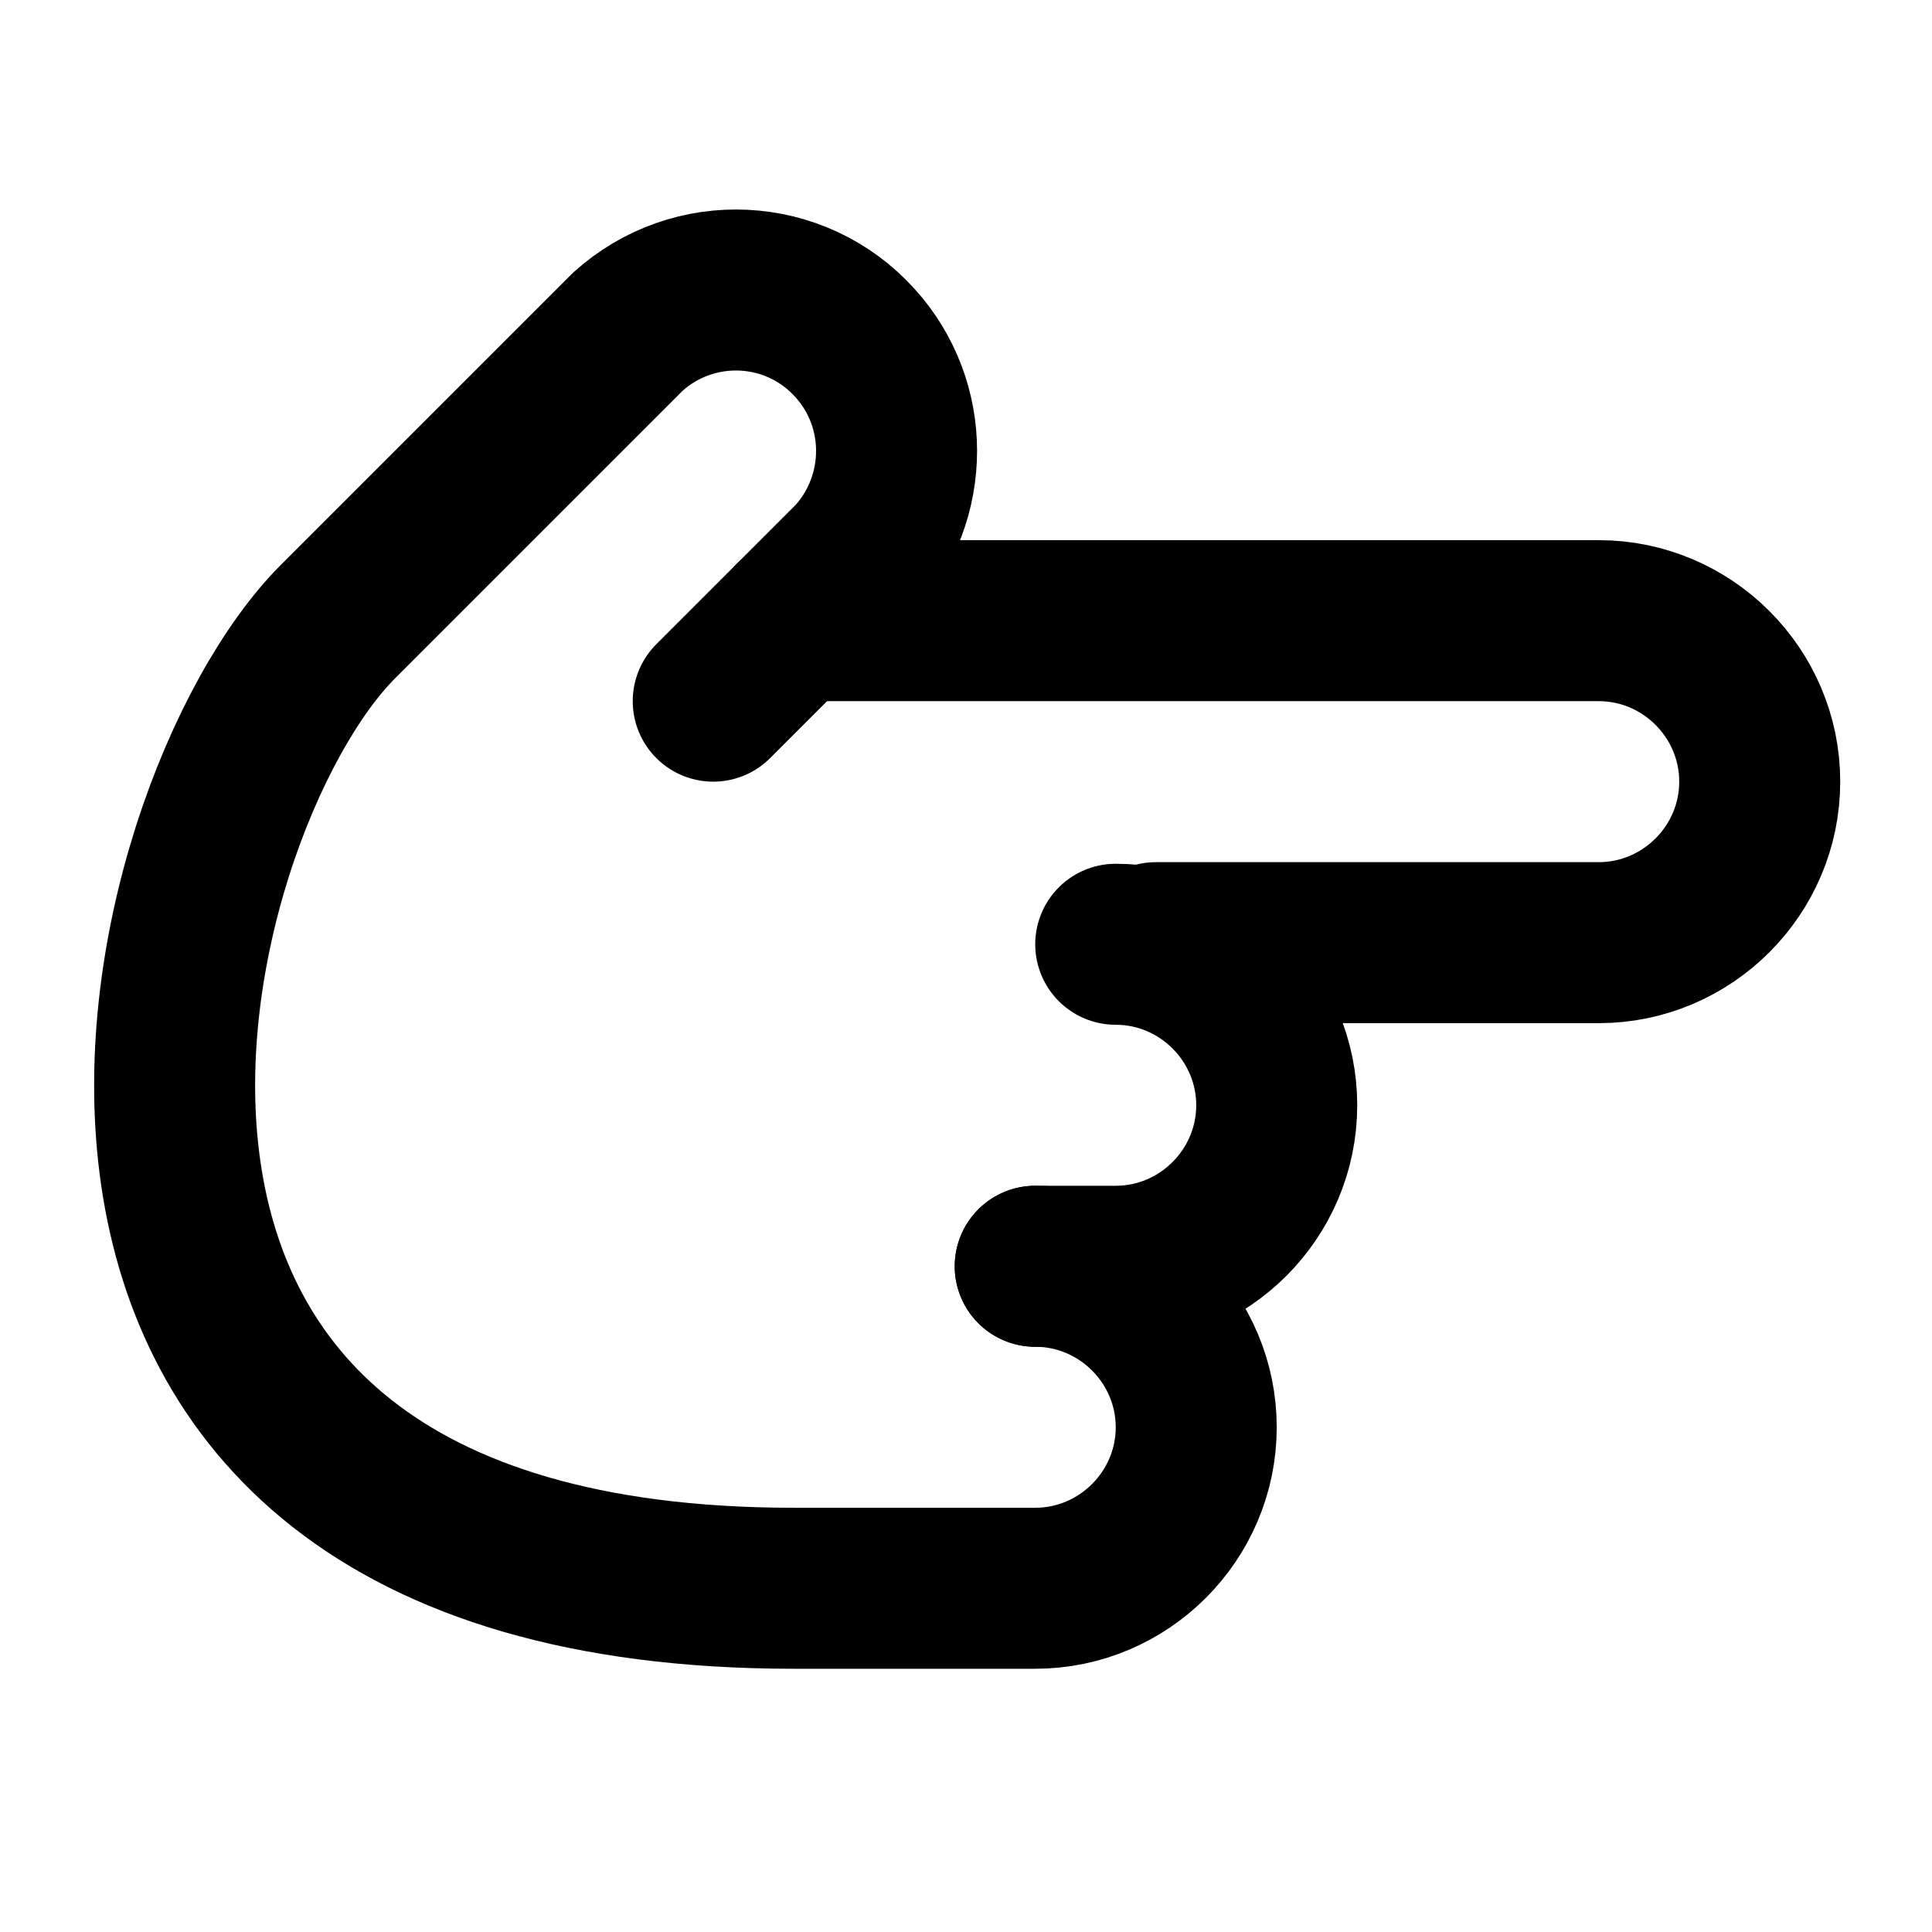
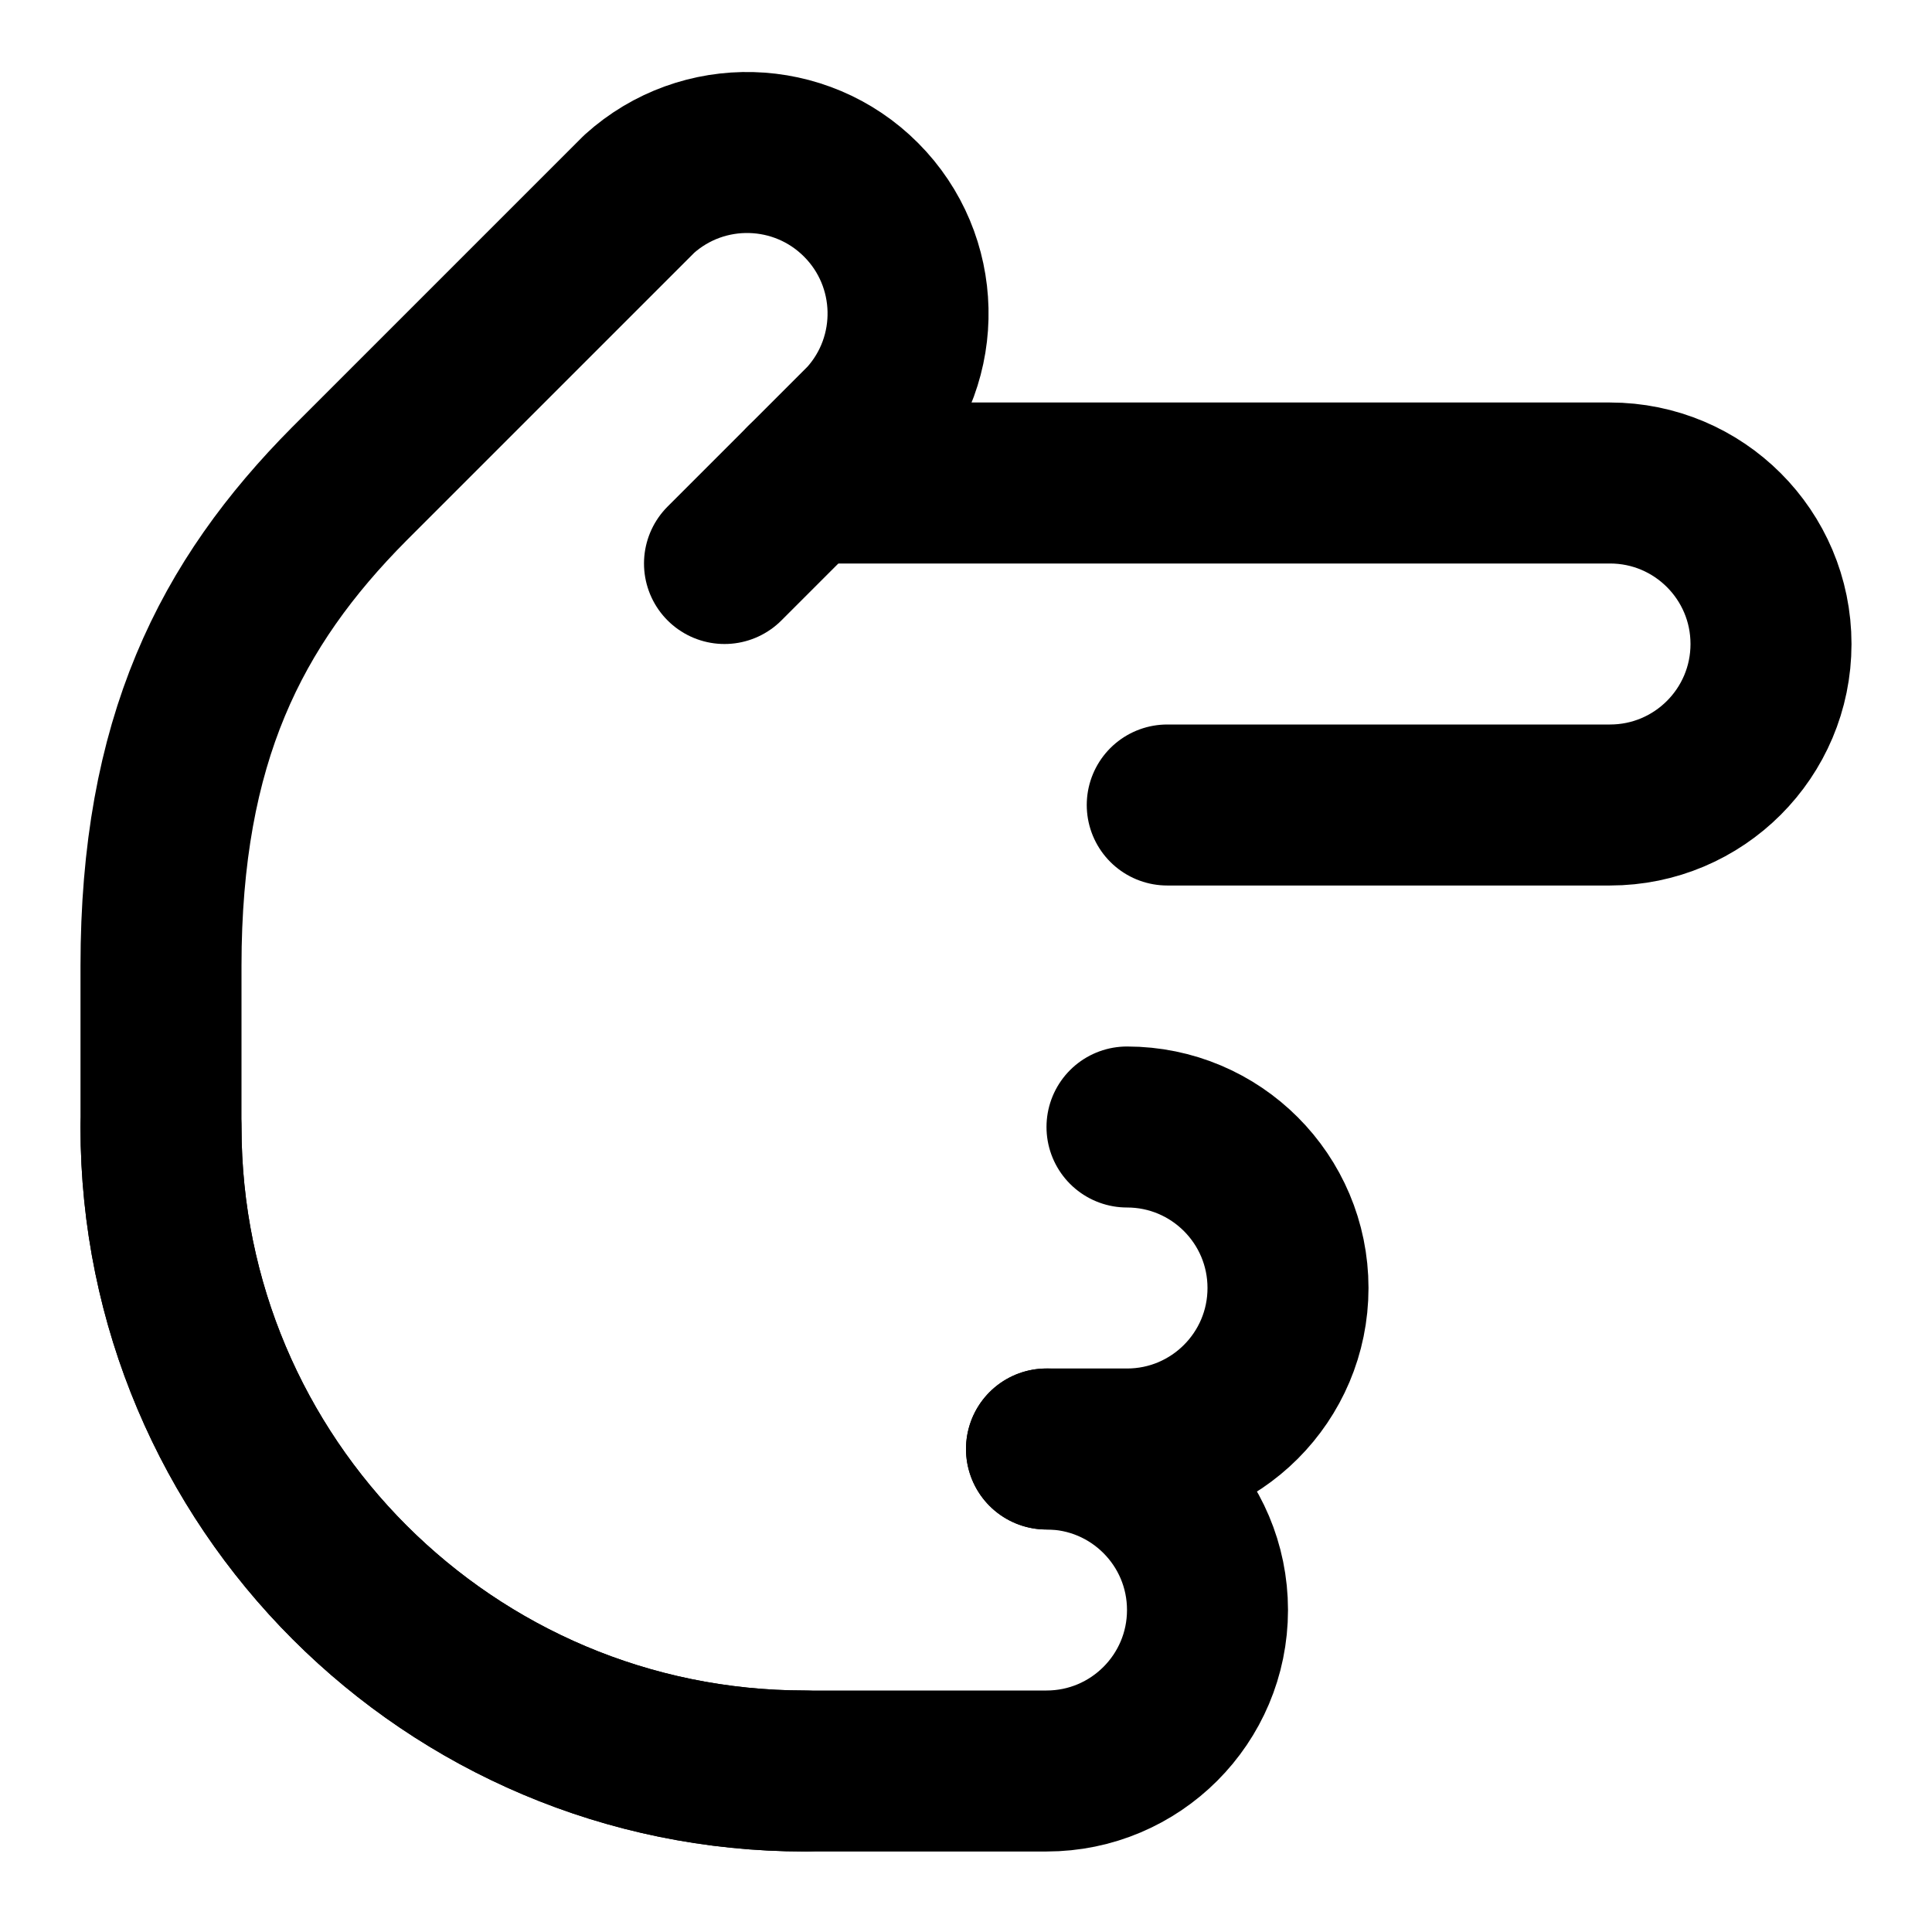
- <svg xmlns="http://www.w3.org/2000/svg" id="Layer_1" version="1.1" viewBox="0 0 24 24">
-   <defs>
-     <style>
-       .st0 {
-         fill: none;
-         stroke: #000;
-         stroke-linecap: round;
-         stroke-linejoin: round;
-         stroke-width: 2px;
-       }
-     </style>
-   </defs>
-   <path class="st0" d="M9.86,19.73" />
-   <path class="st0" d="M12.86,15.73h1c1.1,0,2-.9,2-2s-.9-2-2-2" />
-   <path class="st0" d="M14.36,11.71h5.5c1.1,0,2-.9,2-2s-.9-2-2-2h-10" />
-   <path class="st0" d="M12.86,15.73c1.1,0,2,.9,2,2s-.9,2-2,2h-3C-.57,19.73,1.88,10.04,4.2,7.72l3.6-3.6c.82-.74,2.08-.68,2.82.14.69.76.69,1.92,0,2.69l-1.76,1.76" />
+ <svg xmlns="http://www.w3.org/2000/svg" viewBox="0 0 24 24" fill="none" stroke="currentColor" stroke-width="2" stroke-linecap="round" stroke-linejoin="round">
+   <g transform="rotate(90 12 12)">
+     <path d="M22 14a8 8 0 0 1-8 8" />
+     <path d="M18 11v-1a2 2 0 0 0-2-2a2 2 0 0 0-2 2" />
+     <path d="M10 9.5V4a2 2 0 0 0-2-2a2 2 0 0 0-2 2v10" />
+     <path d="M18 11a2 2 0 1 1 4 0v3a8 8 0 0 1-8 8h-2c-2.8 0-4.5-.86-5.99-2.34l-3.6-3.6a2 2 0 0 1 2.83-2.82L7 15" />
+   </g>
</svg>
